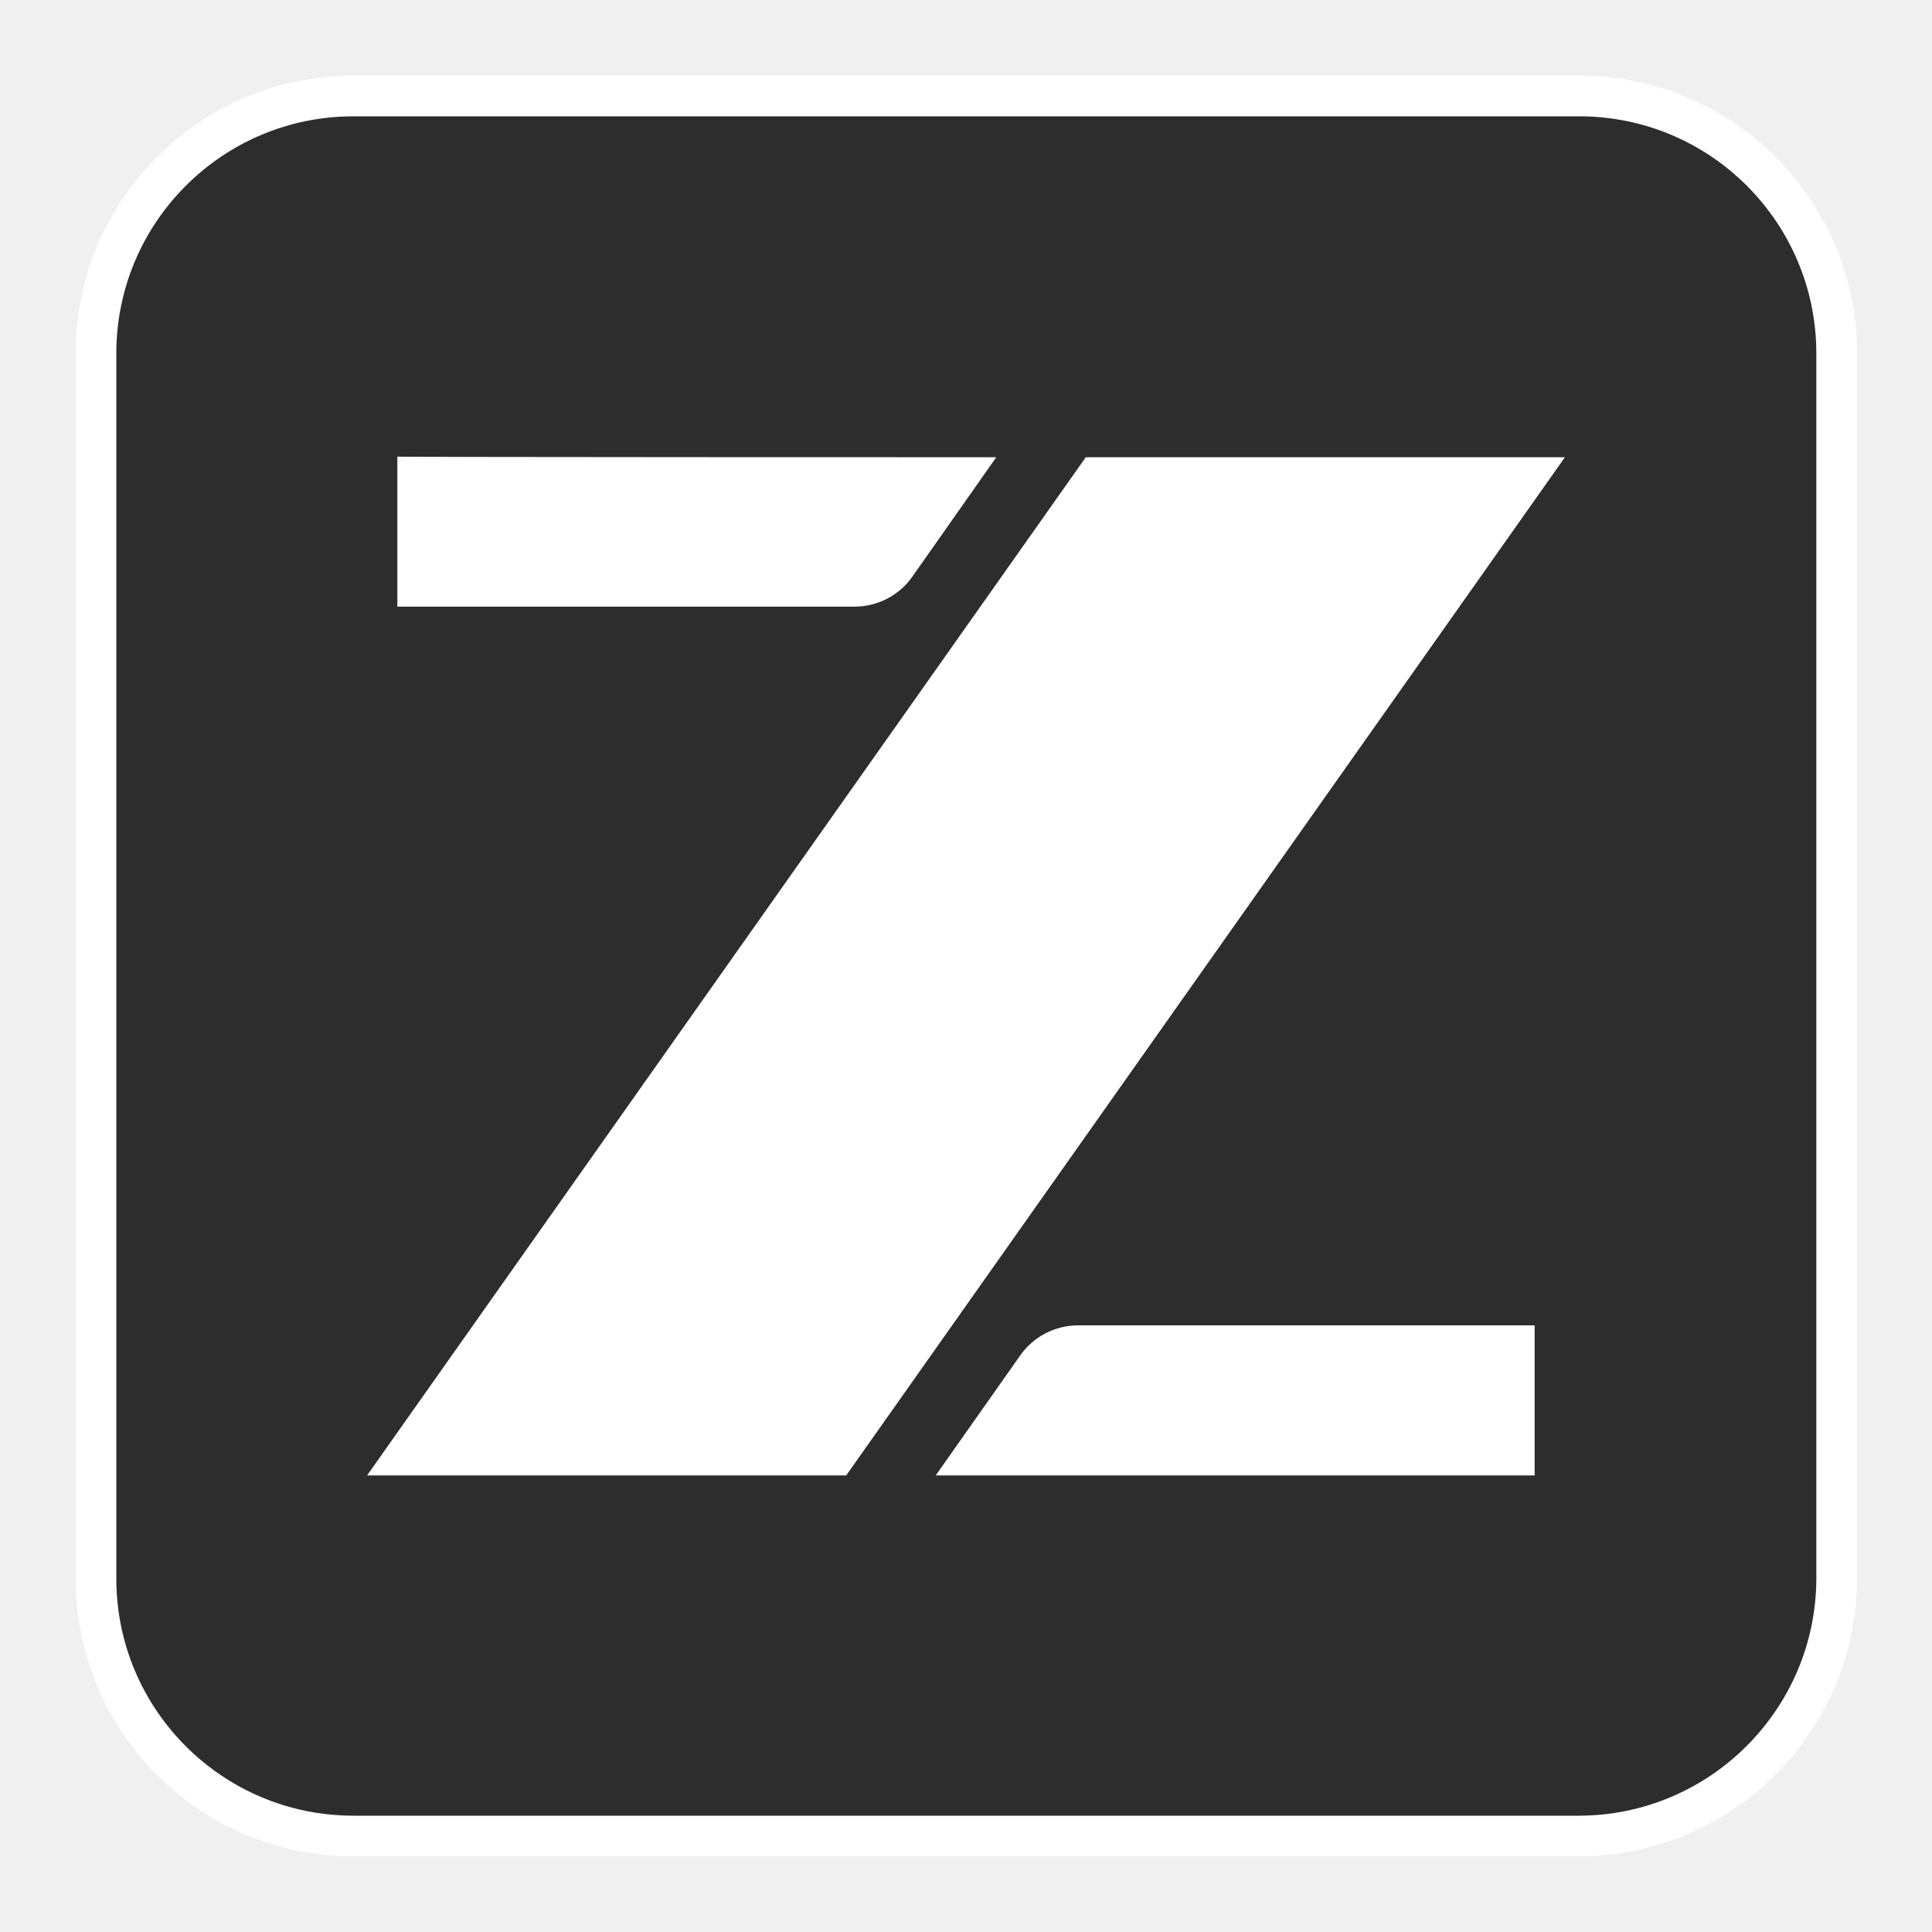
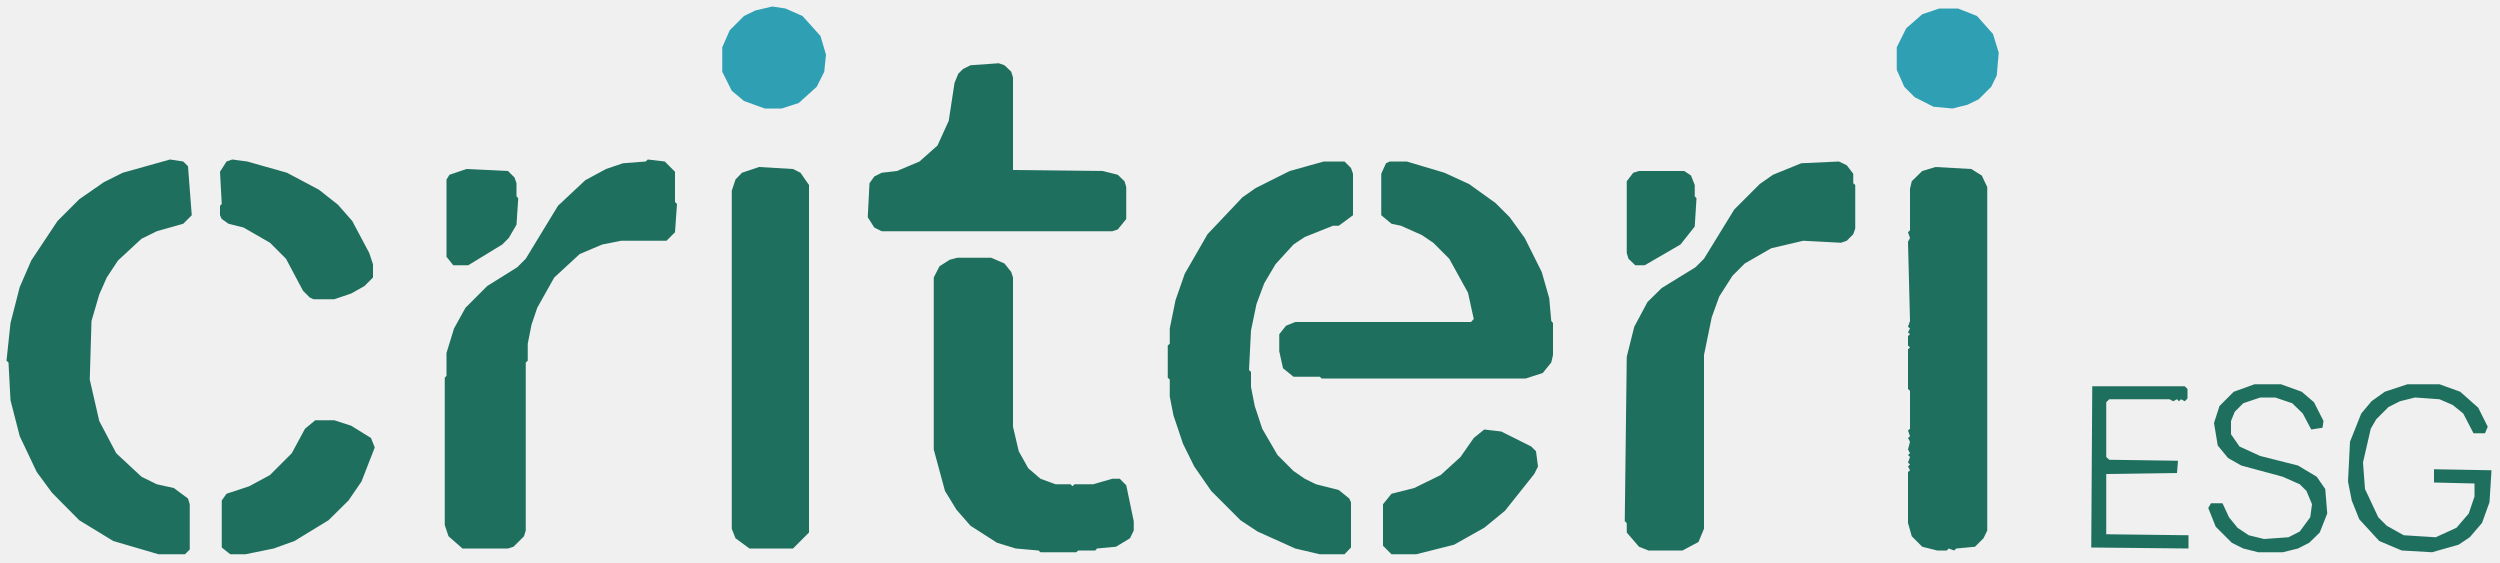
- <svg xmlns="http://www.w3.org/2000/svg" version="1.1" x="0px" y="0px" viewBox="0 0 30 30" style="enable-background:new 0 0 30 30;" xml:space="preserve">
-   <defs>
-     <style type="text/css">
-     .st194{fill:#2D2D2D;stroke:#FFFFFF;stroke-width:0.632;stroke-miterlimit:10;}
-     .st23{fill:#FFFFFF;}
- 
-     .z-breathe {
-       animation: breathe 2.5s ease-in-out infinite;
-     }
- 
-     @keyframes breathe {
-       0%, 100% { opacity: 0.7; }
-       50% { opacity: 1; }
-     }
-   </style>
-   </defs>
-   <g>
-     <path class="st194" d="M24.51,28.51H5.49c-2.21,0-4-1.79-4-4V5.49c0-2.21,1.79-4,4-4h19.03c2.21,0,4,1.79,4,4v19.03     C28.51,26.72,26.72,28.51,24.51,28.51z" />
-     <g class="z-breathe">
-       <path class="st23" d="M15.47,7.1l-1.3,1.85c-0.2,0.29-0.54,0.47-0.9,0.47h-7.1V7.09C6.16,7.1,15.47,7.1,15.47,7.1z" />
-       <polygon class="st23" points="24.3,7.1 13.14,22.91 5.7,22.91 16.86,7.1" />
-       <path class="st23" d="M14.53,22.91l1.31-1.86c0.2-0.29,0.54-0.47,0.9-0.47h7.09v2.33H14.53z" />
-     </g>
-   </g>
+ <svg xmlns="http://www.w3.org/2000/svg" viewBox="0 0 1000 225" role="img" aria-label="Criteri ESG">
+   <path fill="#1F6F5F" d="M444.9 92.5L352.7 92.5L349.7 91.0L347.1 86.9L347.8 73.3L349.7 70.6L352.7 69.1L358.8 68.4L367.8 64.6L375.0 58.2L379.5 48.3L381.8 33.2L383.3 29.5L385.2 27.6L388.2 26.1L399.5 25.3L401.8 26.1L404.5 28.7L405.2 31.0L405.2 68.0L441.1 68.4L447.1 69.9L449.8 72.5L450.5 74.8L450.5 87.6L447.1 91.8L444.9 92.5Z M74.0 221.7L63.4 221.7L45.3 216.4L31.7 208.1L20.8 197.1L14.7 188.8L7.9 174.5L4.2 160.1L3.4 145.0L2.6 144.3L4.2 129.2L7.9 114.8L12.5 104.2L23.0 88.4L31.7 79.7L41.5 72.9L49.1 69.1L68.0 63.8L73.3 64.6L75.2 66.5L76.7 86.1L73.3 89.5L62.7 92.5L56.6 95.5L47.2 104.2L42.7 111.0L39.7 117.8L36.6 128.4L35.9 151.8L39.7 168.4L46.5 181.3L56.6 190.7L62.7 193.7L69.5 195.2L75.2 199.4L75.9 201.7L75.9 219.8L74.0 221.7Z M133.7 119.7L125.4 119.7L123.9 119.0L121.2 116.3L114.4 103.5L108.0 97.1L97.4 91.0L91.4 89.5L88.7 87.6L88.0 86.1L88.0 82.3L88.7 81.6L88.0 68.7L90.6 64.6L92.9 63.8L98.9 64.6L114.8 69.1L127.6 75.9L135.2 81.9L140.9 88.4L147.7 101.2L149.2 105.7L149.2 111.0L145.8 114.4L140.5 117.4L133.7 119.7Z M203.2 219.4L185.0 219.4L179.4 214.5L177.9 210.0L177.9 151.1L178.6 150.3L178.6 141.2L181.6 131.4L186.2 123.1L194.9 114.4L206.9 106.9L210.3 103.5L223.2 82.3L234.1 72.1L242.4 67.6L249.2 65.3L258.3 64.6L259.1 63.8L265.9 64.6L270.0 68.7L270.0 80.8L270.8 81.6L270.0 92.9L266.6 96.3L248.5 96.3L240.9 97.8L231.9 101.6L221.7 111.0L214.9 123.1L212.6 129.9L211.1 137.5L211.1 144.3L210.3 145.0L210.3 212.2L209.6 214.5L205.4 218.7L203.2 219.4Z M537.8 221.7L527.9 221.7L518.1 219.4L503.0 212.6L496.2 208.1L484.5 196.4L477.7 186.6L473.2 177.5L469.4 166.2L467.9 158.6L467.9 151.8L467.1 151.1L467.1 138.2L467.9 137.5L467.9 131.4L470.2 120.1L473.9 109.5L483.0 93.7L497.0 78.9L502.3 75.2L515.9 68.4L529.5 64.6L537.8 64.6L540.4 67.2L541.2 69.5L541.2 86.1L535.5 90.3L533.2 90.3L521.9 94.8L517.4 97.8L510.2 105.7L505.7 113.3L502.6 121.6L500.4 132.2L499.6 148.0L500.4 148.8L500.4 154.8L501.9 162.4L504.9 171.5L511.0 182.0L517.4 188.4L521.9 191.5L526.4 193.7L535.5 196.0L539.7 199.4L540.4 200.9L540.4 219.0L537.8 221.7Z M610.3 151.4L528.7 151.4L527.9 150.7L517.4 150.7L513.2 147.3L511.7 140.5L511.7 133.7L514.4 130.3L518.1 128.8L588.4 128.8L589.5 127.6L587.2 117.1L579.7 103.5L573.3 97.1L568.7 94.0L560.4 90.3L556.6 89.5L552.5 86.1L552.5 69.5L554.4 65.3L555.9 64.6L562.7 64.6L577.8 69.1L587.6 73.6L598.2 81.2L603.9 86.9L609.9 95.2L616.7 108.8L619.7 119.3L620.5 128.4L621.2 129.2L621.2 142.0L620.5 145.0L617.1 149.2L610.3 151.4Z M673.0 220.2L659.4 220.2L655.6 218.7L650.7 213.0L650.7 209.2L649.9 208.5L650.7 142.7L653.7 130.7L659.0 120.8L664.7 115.2L678.2 106.9L681.6 103.5L693.7 83.8L703.9 73.6L709.2 69.9L720.5 65.3L735.6 64.6L738.7 66.1L741.3 69.5L741.3 73.3L742.1 74.0L742.1 91.4L741.3 93.7L738.7 96.3L736.4 97.1L721.3 96.3L708.5 99.3L697.9 105.4L693.0 110.3L687.7 118.6L684.7 126.9L681.6 142.0L681.6 211.5L679.4 216.8L673.0 220.2Z M317.2 219.4L299.8 219.4L294.2 215.3L292.7 211.5L292.7 76.3L294.2 71.8L296.8 69.1L303.6 66.8L317.2 67.6L320.2 69.1L323.6 74.0L323.6 213.0L317.2 219.4Z M781.7 220.2L779.5 219.4L778.7 220.2L774.9 220.2L768.9 218.7L764.7 214.5L763.2 209.2L763.2 188.8L764.0 188.1L763.2 186.6L764.0 185.8L763.2 185.0L764.0 182.8L763.2 182.0L764.0 181.3L763.2 179.8L764.0 176.7L763.2 175.2L764.0 174.5L763.2 172.2L764.0 171.5L764.0 156.3L763.2 155.6L763.2 139.7L764.0 139.0L763.2 138.2L763.2 134.4L764.0 133.7L763.2 132.9L764.0 131.4L763.2 130.7L764.0 128.4L763.2 96.7L764.0 95.2L763.2 92.9L764.0 92.1L764.0 75.5L764.7 72.5L768.9 68.4L774.2 66.8L788.5 67.6L792.7 70.2L794.9 74.8L794.9 212.2L793.4 215.3L790.0 218.7L782.5 219.4L781.7 220.2Z M187.3 106.1L181.3 106.1L178.6 102.7L178.6 71.8L179.8 69.9L186.6 67.6L203.2 68.4L205.8 71.0L206.6 73.3L206.6 78.5L207.3 79.3L206.6 89.9L203.5 95.2L200.9 97.8L187.3 106.1Z M657.9 106.1L654.1 106.1L651.4 103.5L650.7 101.2L650.7 72.5L653.3 69.1L655.6 68.4L673.7 68.4L676.4 70.2L677.9 74.0L677.9 78.5L678.6 79.3L677.9 90.6L672.2 97.8L657.9 106.1Z M430.5 220.9L416.2 220.9L415.4 220.2L406.3 219.4L398.8 217.1L388.2 210.3L382.6 203.9L378.0 196.4L373.5 179.8L373.5 111.0L375.8 106.5L379.9 103.9L382.9 103.1L396.5 103.1L401.8 105.4L404.5 108.8L405.2 111.0L405.2 170.7L407.5 180.5L411.3 187.3L416.2 191.5L422.2 193.7L428.2 193.7L429.0 194.5L429.8 193.7L437.3 193.7L444.9 191.5L447.9 191.5L450.5 194.1L453.5 208.5L453.5 212.2L452.0 215.3L446.4 218.7L438.8 219.4L438.1 220.2L431.3 220.2L430.5 220.9Z M913.1 220.9L903.3 220.9L897.3 219.4L892.7 217.1L886.3 210.7L883.3 203.2L884.4 201.3L889.0 201.3L891.6 206.9L895.0 211.1L899.5 214.1L905.6 215.6L915.4 214.9L919.9 212.6L924.1 206.9L924.8 201.7L922.6 196.4L919.9 193.7L913.1 190.7L896.5 186.2L891.2 183.2L887.1 178.2L885.6 169.2L887.8 162.4L893.5 156.7L901.8 153.7L912.4 153.7L920.7 156.7L925.6 160.9L929.4 168.4L929.0 171.1L924.5 171.8L921.1 165.4L916.9 161.3L910.1 159.0L904.1 159.0L897.3 161.3L893.9 164.7L892.4 168.4L892.4 173.7L895.8 178.6L904.1 182.4L919.2 186.2L926.7 190.7L930.1 195.6L930.9 205.4L927.9 213.0L923.7 217.1L919.2 219.4L913.1 220.9Z M972.8 220.9L960.7 220.2L951.7 216.4L943.7 207.7L940.7 200.2L939.2 192.6L940.0 176.7L944.5 165.4L948.6 160.5L953.9 156.7L963.0 153.7L975.8 153.7L984.1 156.7L991.3 163.1L995.1 170.7L994.0 173.3L989.4 173.3L985.3 165.4L981.1 162.0L975.8 159.7L966.0 159.0L960.0 160.5L955.4 162.8L950.5 167.7L948.3 171.5L945.2 185.0L946.0 195.6L951.3 206.9L954.7 210.3L961.5 214.1L974.3 214.9L982.6 211.1L987.5 205.4L989.8 198.6L989.8 193.4L973.6 193.0L973.6 187.7L996.6 188.1L995.8 200.9L992.8 209.2L987.9 214.9L983.4 217.9L972.8 220.9Z M875.4 219.4L836.5 219.0L836.9 154.5L873.9 154.5L875.0 155.6L875.0 159.4L873.9 160.5L872.4 159.7L871.6 160.5L870.8 159.7L869.3 160.5L867.8 159.7L843.7 159.7L842.5 160.9L842.5 182.8L843.7 183.9L871.2 184.3L870.8 189.2L842.5 189.6L842.5 213.7L875.4 214.1L875.4 219.4Z M98.2 221.7L92.1 221.7L88.7 219.0L88.7 200.2L90.6 197.5L99.7 194.5L108.0 190.0L116.7 181.3L122.0 171.5L126.1 168.1L133.7 168.1L140.5 170.3L148.4 175.2L149.9 179.0L144.6 192.6L139.4 200.2L131.4 208.1L117.8 216.4L109.5 219.4L98.2 221.7Z M566.5 221.7L556.6 221.7L553.2 218.3L553.2 201.7L556.6 197.5L565.7 195.2L576.3 190.0L584.2 182.8L589.5 175.2L593.7 171.8L600.5 172.6L612.5 178.6L614.4 180.5L615.2 186.6L613.7 189.6L602.0 204.3L593.7 211.1L581.6 217.9L566.5 221.7Z" />
+   <path fill="#2FA0B4" d="M312.7 43.4L305.9 43.4L297.6 40.4L292.7 36.3L288.9 28.7L288.9 18.9L291.9 12.1L297.6 6.4L302.1 4.2L308.9 2.6L314.2 3.4L321.0 6.4L328.2 14.4L330.4 21.9L329.7 28.7L326.7 34.7L319.5 41.2L312.7 43.4Z M781.0 43.4L773.4 42.7L765.9 38.9L761.7 34.7L758.7 27.9L758.7 18.9L762.5 11.3L768.9 5.7L775.7 3.4L783.2 3.4L790.8 6.4L797.2 13.6L799.5 21.1L798.7 30.2L796.5 34.7L791.5 39.7L787.0 41.9L781.0 43.4Z" />
</svg>
